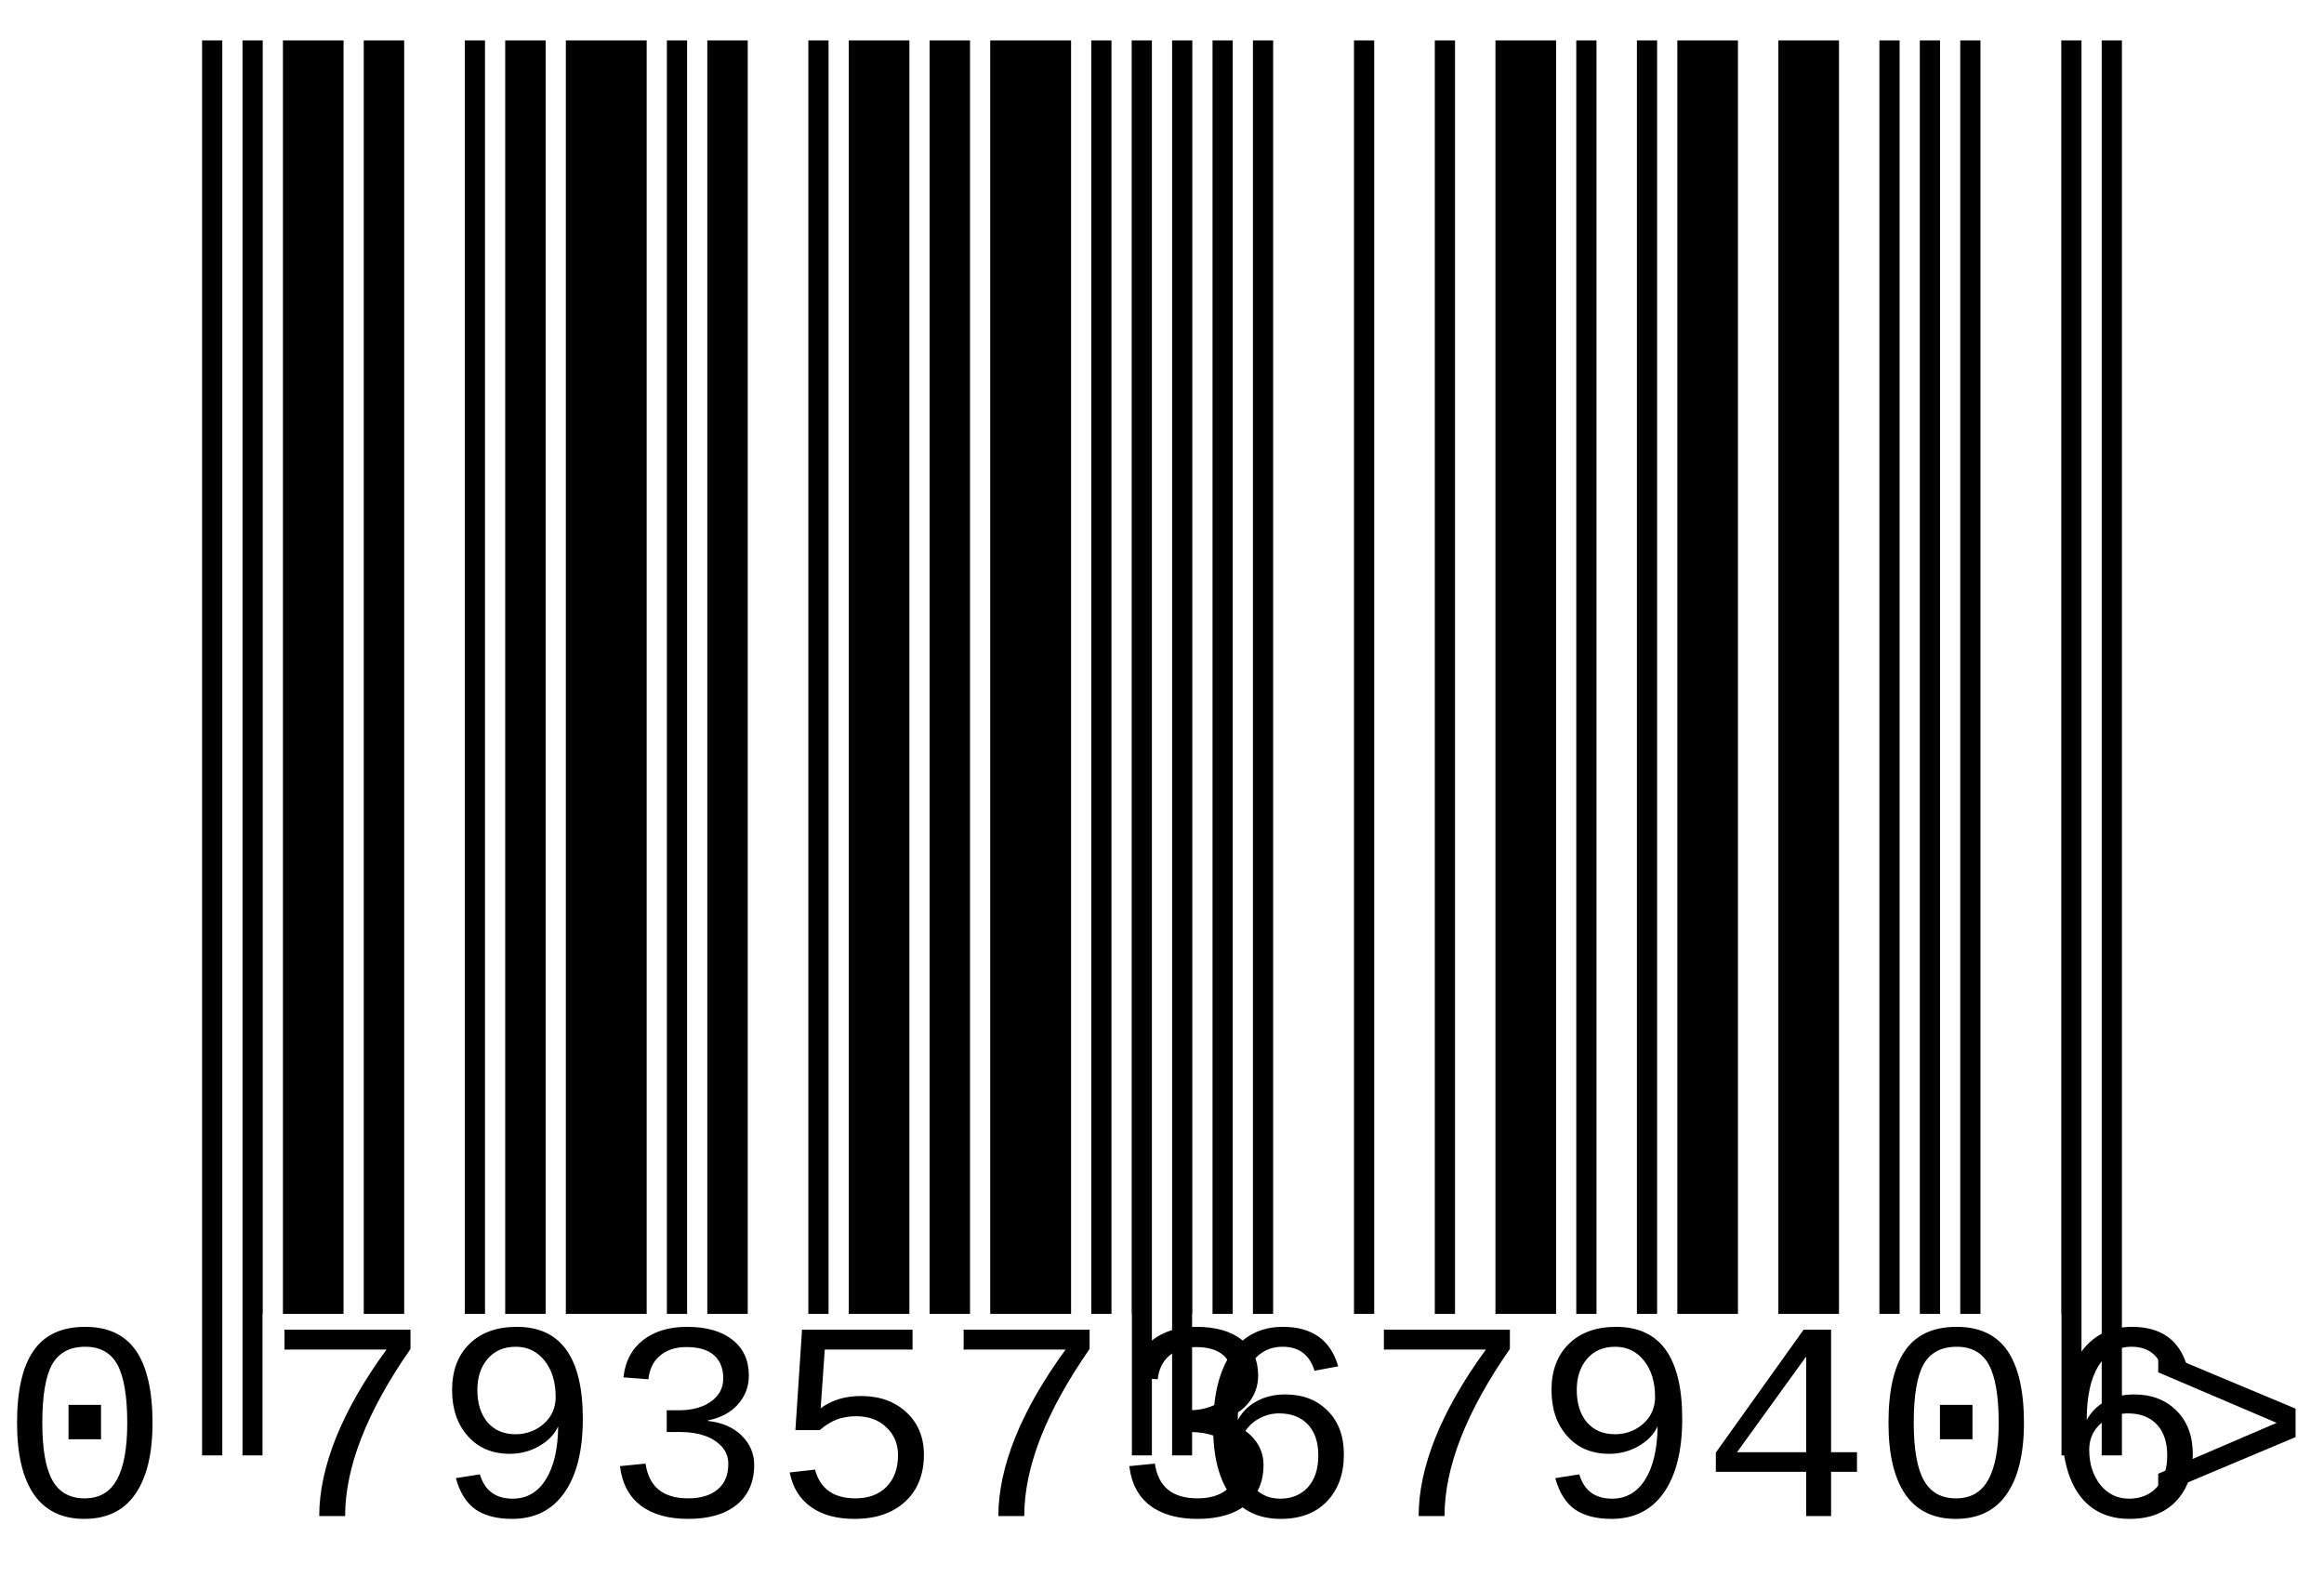
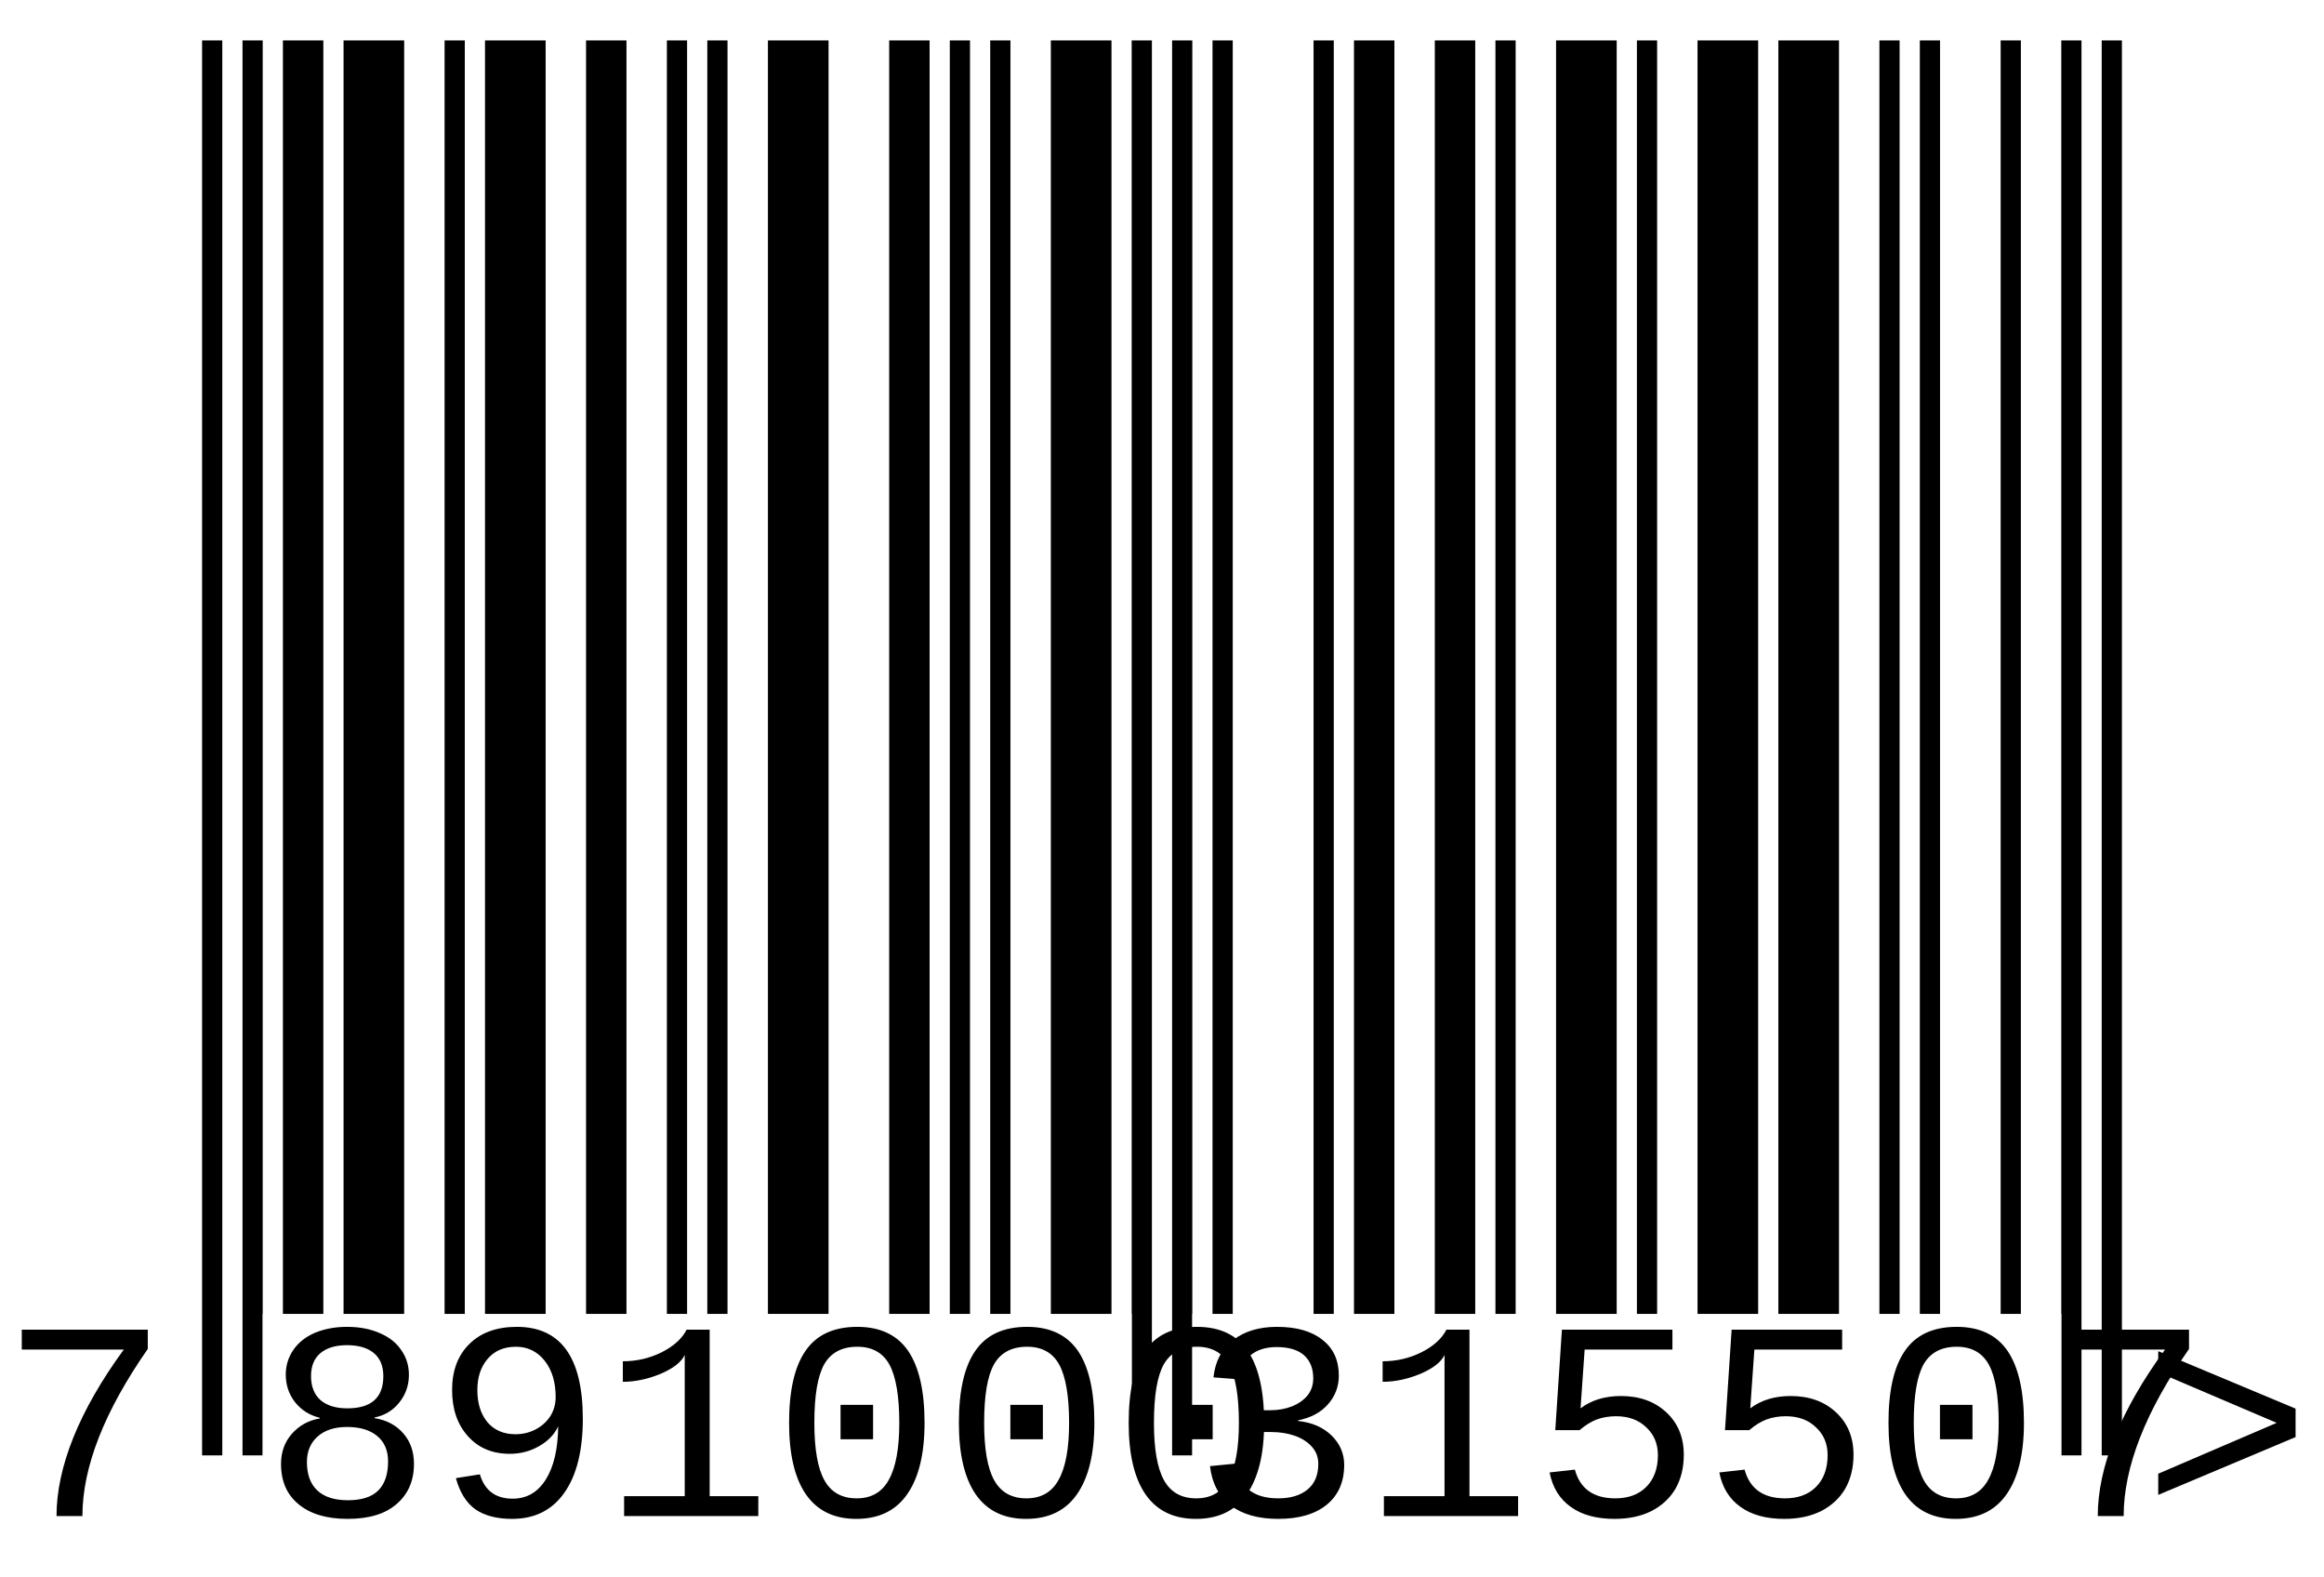
<svg xmlns="http://www.w3.org/2000/svg" version="1.2" width="115" height="78" preserveAspectRatio="x115Y78 meet">
  <style>text{font-family:"Courier New",monospace;font-size:14px}</style>
  <path fill="#fff" d="M0 0h115v76H0z" />
-   <path d="M10 2h1v72h-1zm2 0h1v72h-1zm2 0h3v72h-3zm4 0h2v72h-2zm5 0h1v72h-1zm2 0h2v72h-2zm3 0h4v72h-4zm5 0h1v72h-1zm2 0h2v72h-2zm5 0h1v72h-1zm2 0h3v72h-3zm4 0h2v72h-2zm3 0h4v72h-4zm5 0h1v72h-1zm2 0h1v72h-1zm2 0h1v72h-1zm2 0h1v72h-1zm2 0h1v72h-1zm5 0h1v72h-1zm4 0h1v72h-1zm3 0h3v72h-3zm4 0h1v72h-1zm3 0h1v72h-1zm2 0h3v72h-3zm5 0h3v72h-3zm5 0h1v72h-1zm2 0h1v72h-1zm2 0h1v72h-1zm5 0h1v72h-1zm2 0h1v72h-1z" />
+   <path d="M10 2h1v72h-1zm2 0h1v72h-1zm2 0h2v72h-2zm3 0h3v72h-3zm5 0h1v72h-1zm2 0h3v72h-3zm5 0h2v72h-2zm4 0h1v72h-1zm2 0h1v72h-1zm3 0h3v72h-3zm6 0h2v72h-2zm3 0h1v72h-1zm2 0h1v72h-1zm3 0h3v72h-3zm4 0h1v72h-1zm2 0h1v72h-1zm2 0h1v72h-1zm5 0h1v72h-1zm2 0h2v72h-2zm4 0h2v72h-2zm3 0h1v72h-1zm3 0h3v72h-3zm4 0h1v72h-1zm3 0h3v72h-3zm4 0h3v72h-3zm5 0h1v72h-1zm2 0h1v72h-1zm4 0h1v72h-1zm3 0h1v72h-1zm2 0h1v72h-1z" />
  <path fill="#fff" d="M0 72h115v8H0z" />
  <path fill="#fff" d="M13 65h43v14H13zm46 0h43v14H59z" />
-   <text y="75" class="small" textLength="8">0</text>
-   <text x="13" y="75" class="small" textLength="43">793573</text>
-   <text x="59" y="75" class="small" textLength="43">679406</text>
+   <text y="75" class="small" textLength="8">7</text>
+   <text x="13" y="75" class="small" textLength="43">891000</text>
+   <text x="59" y="75" class="small" textLength="43">315507</text>
  <text x="106" y="75" class="small" textLength="43">&gt;</text>Sorry, your browser does not support inline SVG.</svg>
